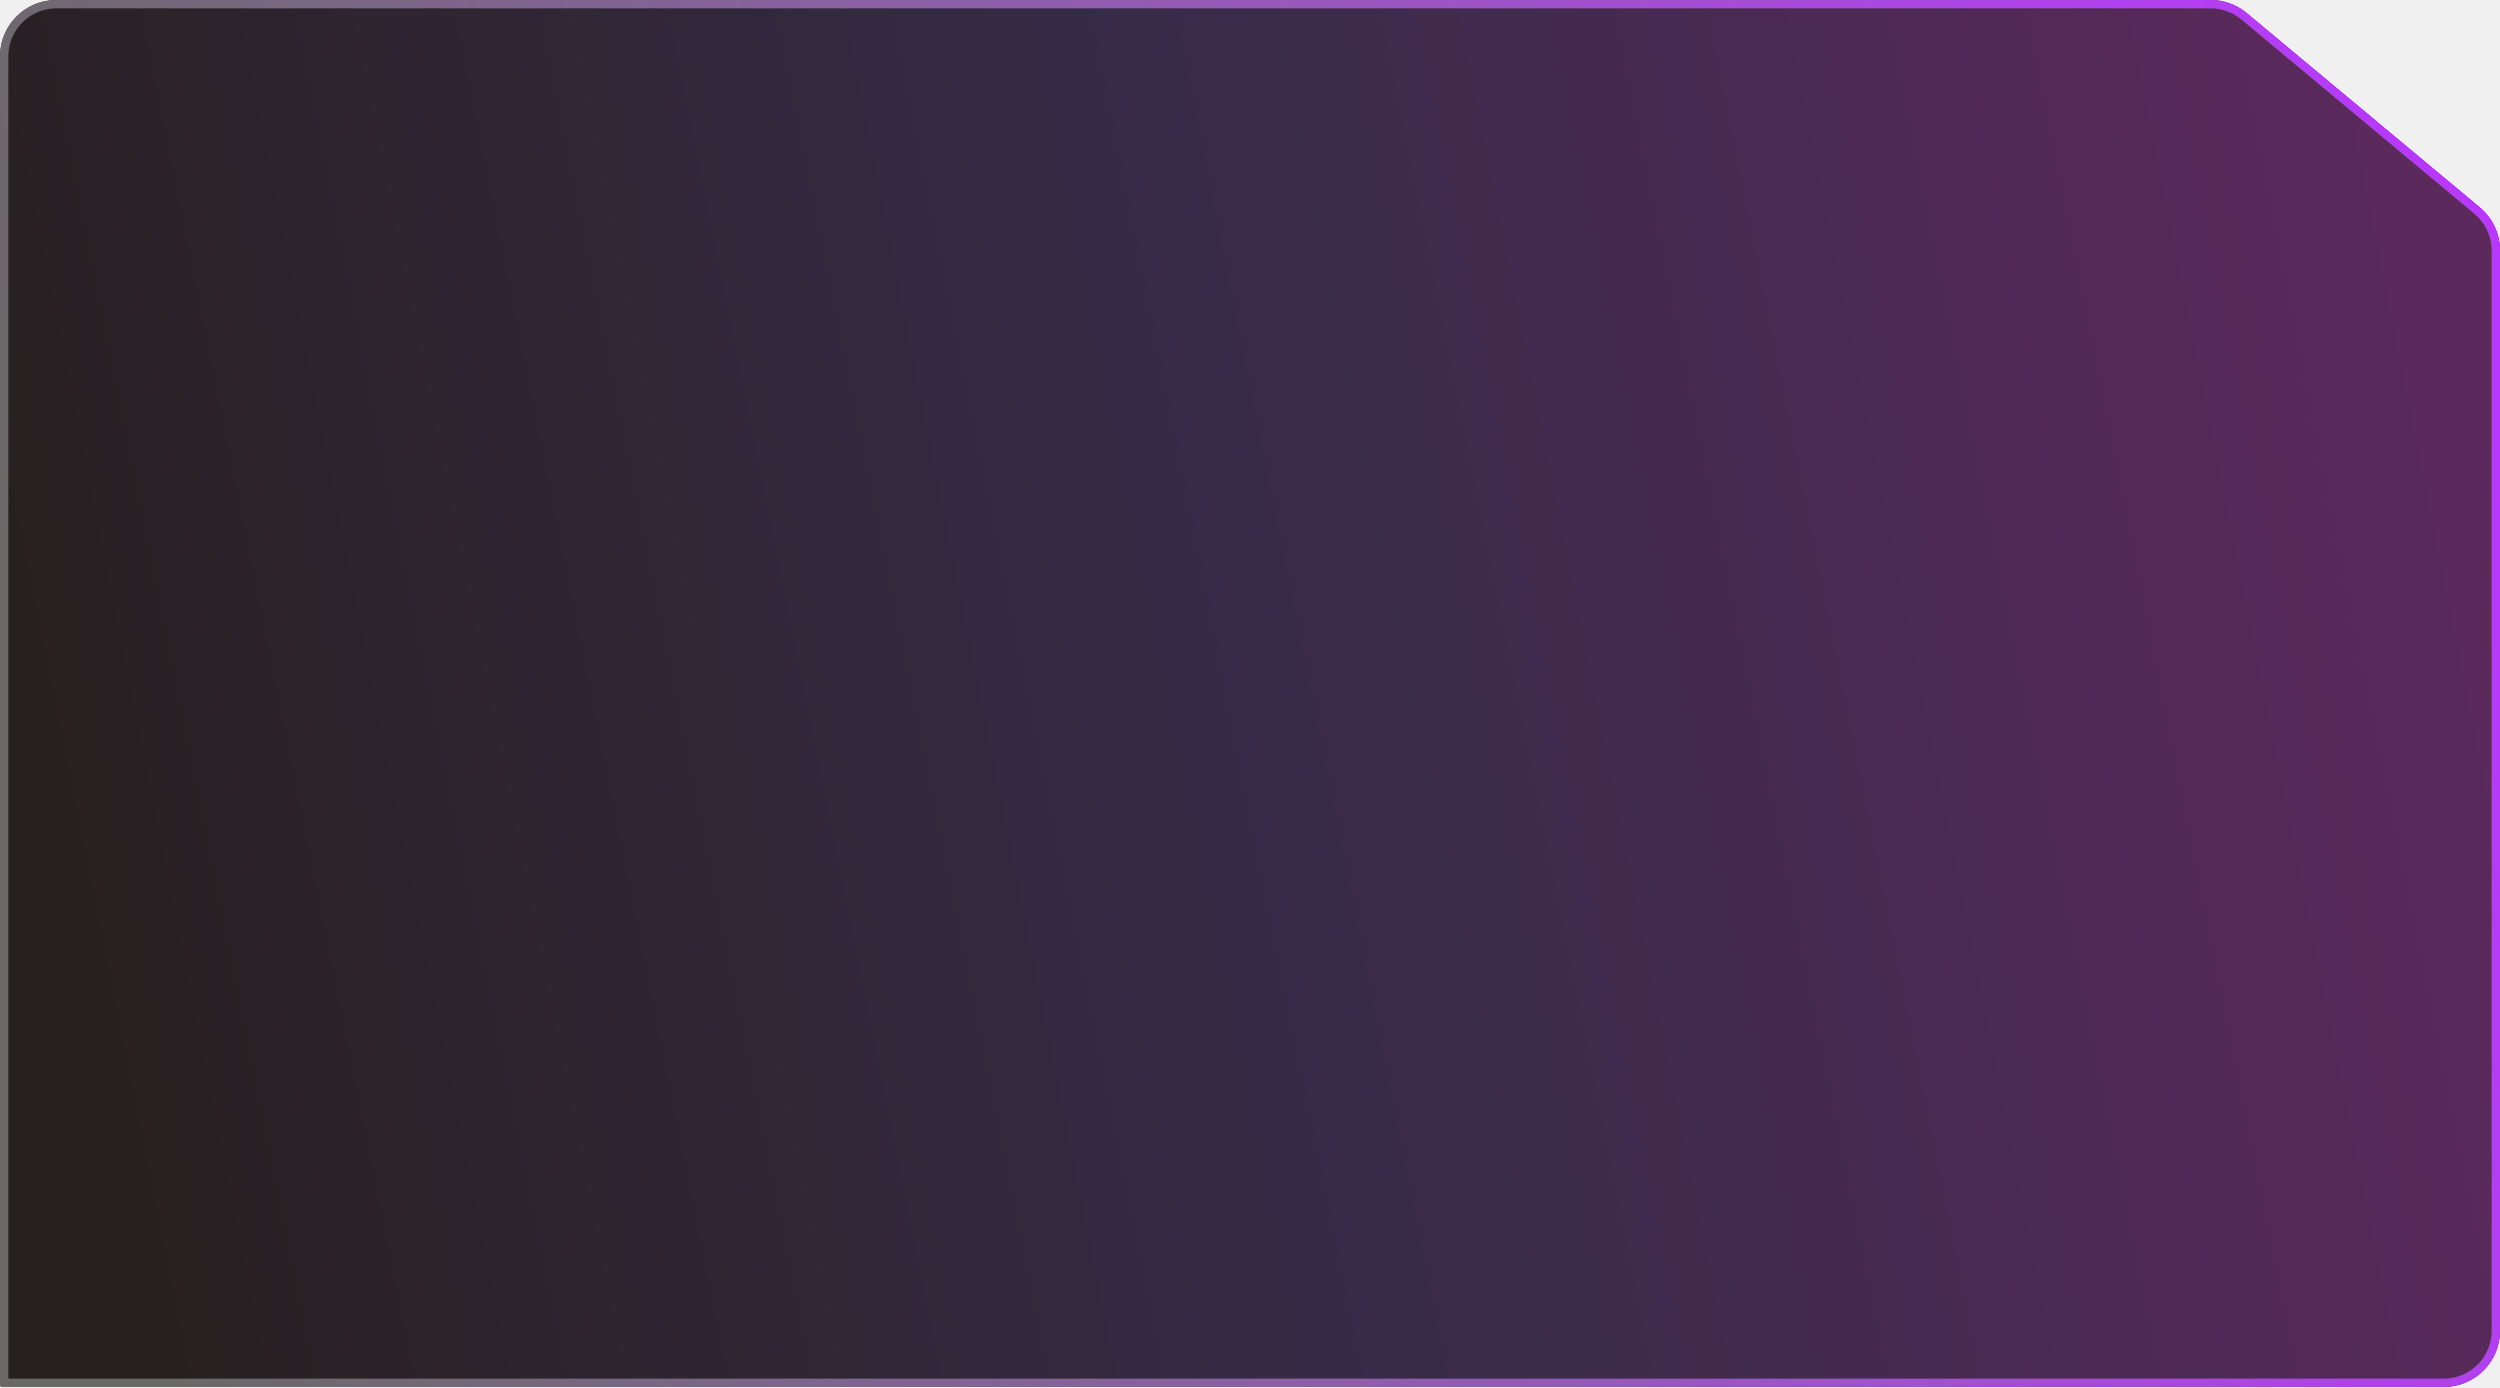
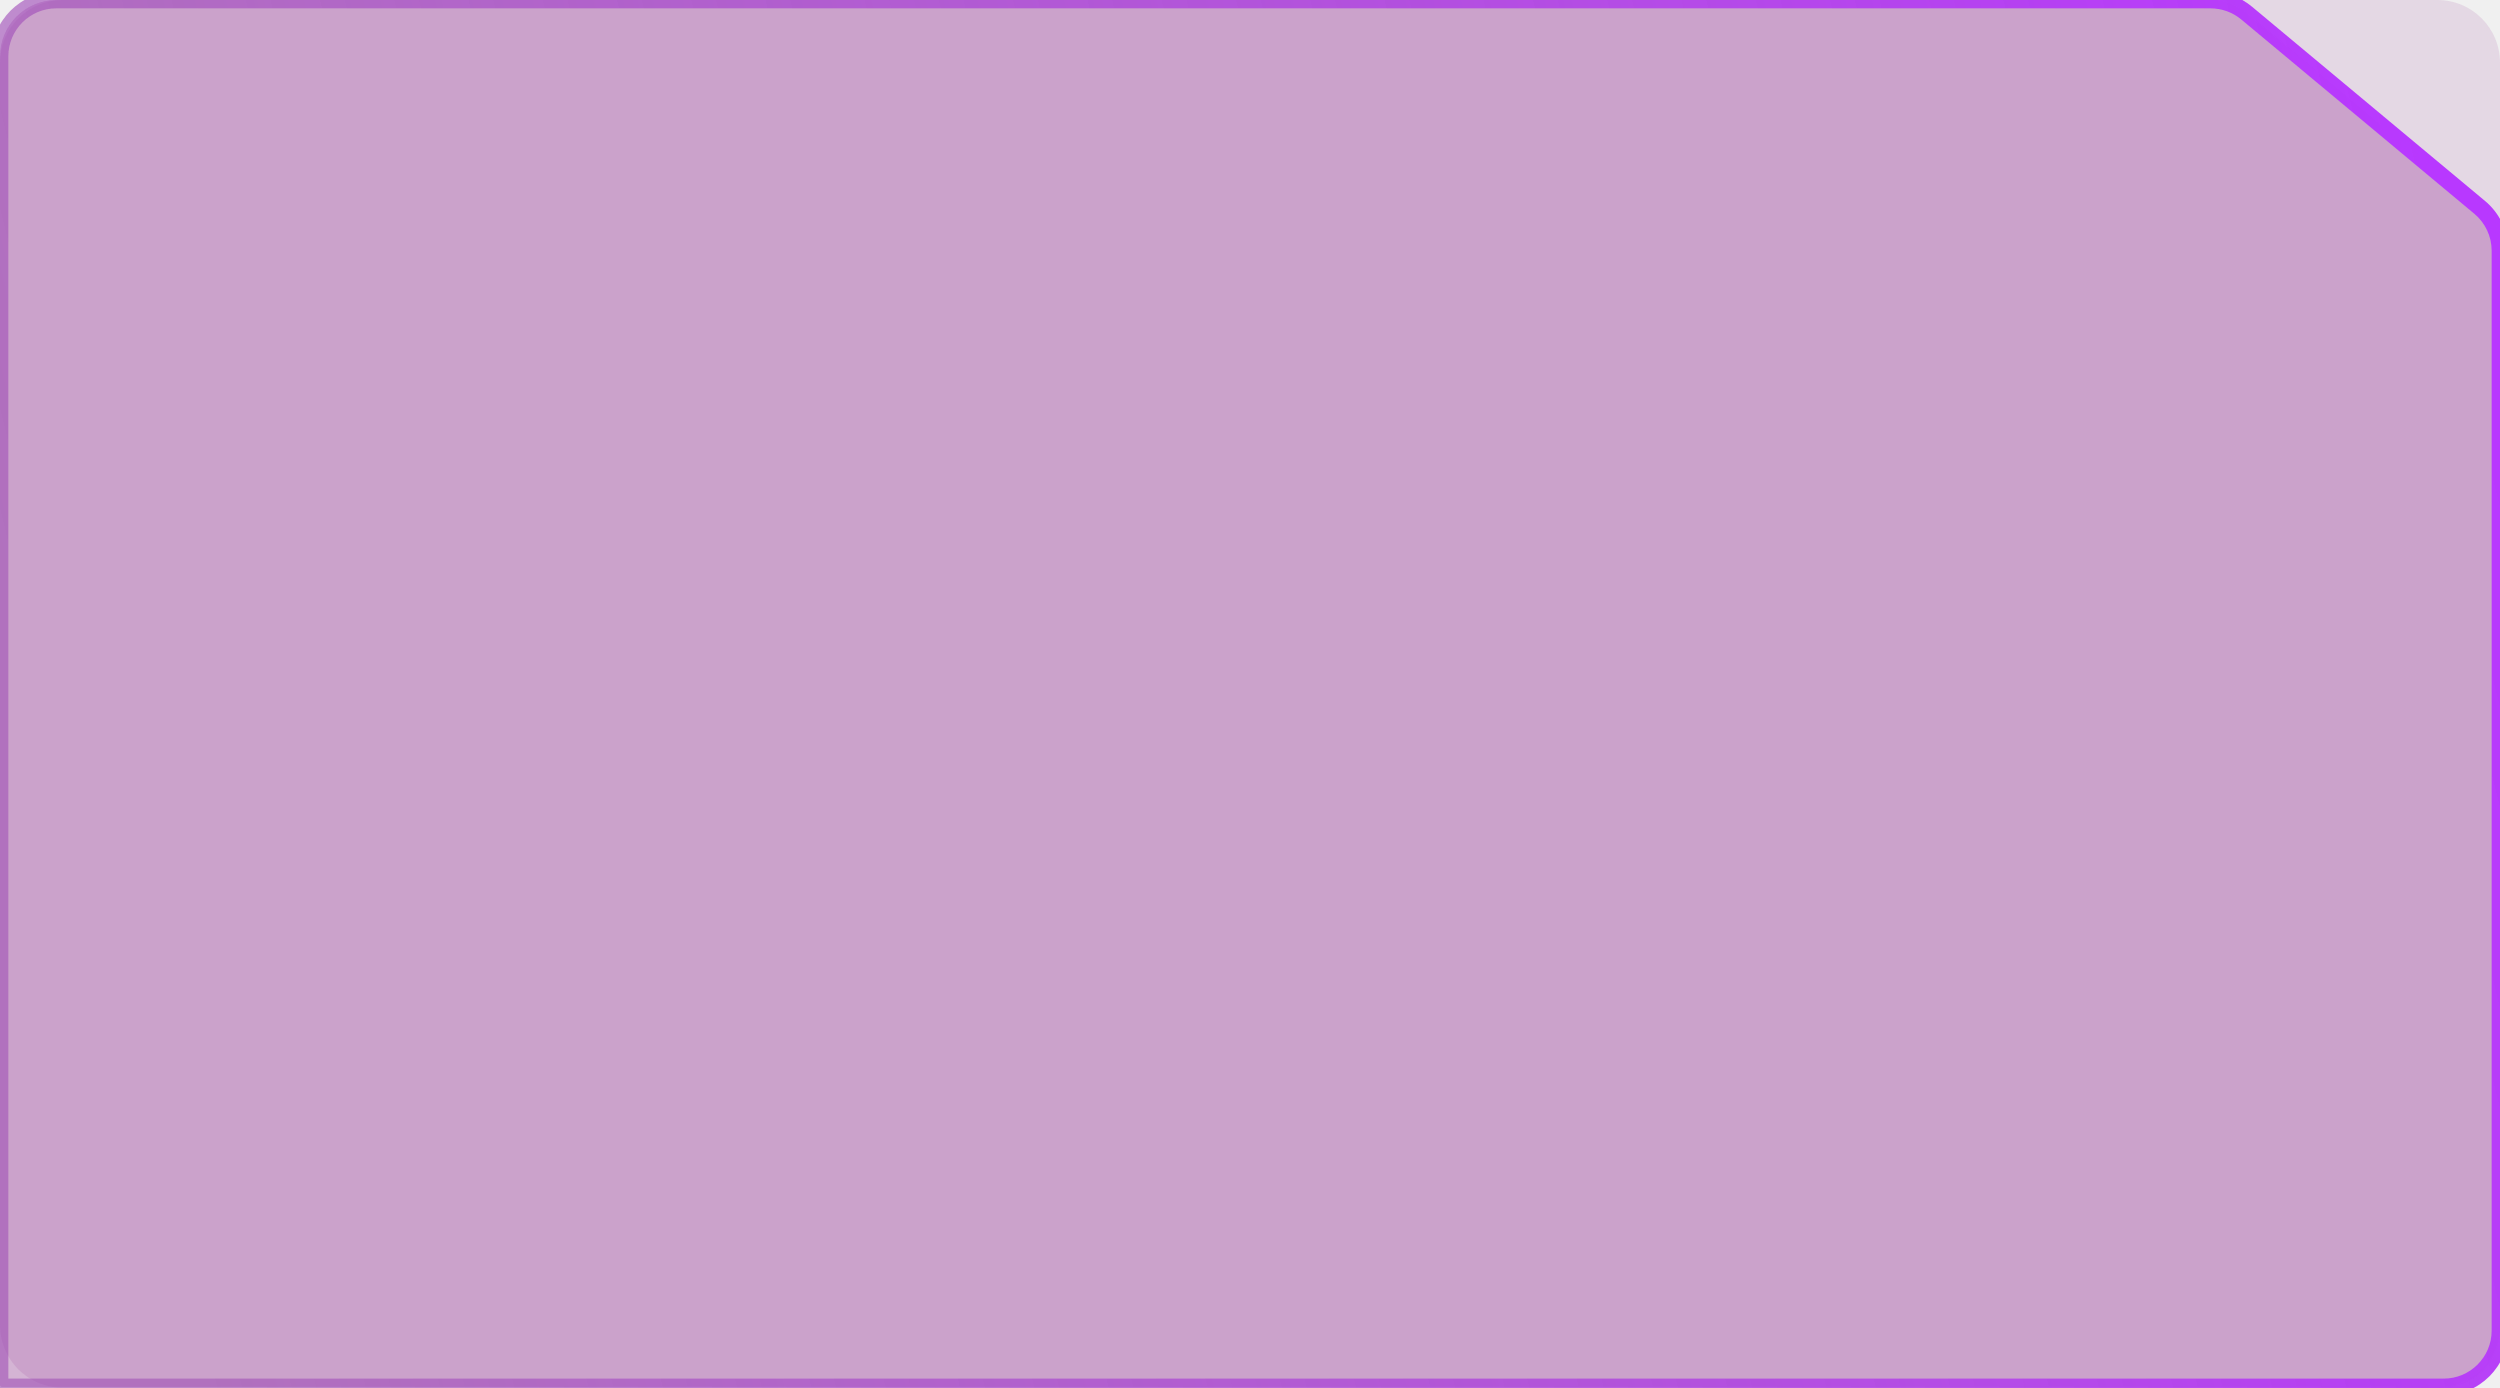
<svg xmlns="http://www.w3.org/2000/svg" width="1198" height="665" viewBox="0 0 1198 665" fill="none">
-   <g filter="url(#filter0_b_27_336)">
-     <mask id="path-1-inside-1_27_336" fill="white">
-       <path fill-rule="evenodd" clip-rule="evenodd" d="M0 27C0 12.088 12.088 0 27 0H1059.29C1065.61 0 1071.73 2.216 1076.58 6.261L1188.29 99.392C1194.44 104.522 1198 112.119 1198 120.131V637.633C1198 652.544 1185.91 664.633 1171 664.633H1C0.448 664.633 0 664.185 0 663.633V27Z" />
-     </mask>
-     <path fill-rule="evenodd" clip-rule="evenodd" d="M0 27C0 12.088 12.088 0 27 0H1059.29C1065.61 0 1071.73 2.216 1076.58 6.261L1188.29 99.392C1194.44 104.522 1198 112.119 1198 120.131V637.633C1198 652.544 1185.91 664.633 1171 664.633H1C0.448 664.633 0 664.185 0 663.633V27Z" fill="#4E4040" />
-     <path fill-rule="evenodd" clip-rule="evenodd" d="M0 27C0 12.088 12.088 0 27 0H1059.29C1065.61 0 1071.73 2.216 1076.58 6.261L1188.29 99.392C1194.44 104.522 1198 112.119 1198 120.131V637.633C1198 652.544 1185.91 664.633 1171 664.633H1C0.448 664.633 0 664.185 0 663.633V27Z" fill="url(#paint0_linear_27_336)" fill-opacity="0.5" />
-     <path d="M1059.29 4H27V-4H1059.29V4ZM1185.73 102.464L1074.02 9.334L1079.14 3.189L1190.85 96.32L1185.73 102.464ZM1194 637.633V120.131H1202V637.633H1194ZM1 660.633H1171V668.633H1V660.633ZM4 663.633C4 661.976 2.657 660.633 1 660.633V668.633C-1.761 668.633 -4 666.394 -4 663.633H4ZM4 27V663.633H-4V27H4ZM1202 637.633C1202 654.754 1188.12 668.633 1171 668.633V660.633C1183.7 660.633 1194 650.335 1194 637.633H1202ZM1190.85 96.32C1197.92 102.21 1202 110.933 1202 120.131H1194C1194 113.306 1190.97 106.834 1185.73 102.464L1190.85 96.32ZM27 4C14.297 4 4 14.297 4 27H-4C-4 9.879 9.879 -4 27 -4V4ZM1059.29 -4C1066.54 -4 1073.57 -1.456 1079.14 3.189L1074.02 9.334C1069.88 5.887 1064.67 4 1059.29 4V-4Z" fill="url(#paint1_linear_27_336)" mask="url(#path-1-inside-1_27_336)" />
-   </g>
  <defs>
-     <filter id="filter0_b_27_336" x="-35" y="-35" width="1268" height="734.633" filterUnits="userSpaceOnUse" color-interpolation-filters="sRGB">
+     <filter id="glass_blur" x="-35" y="-35" width="1268" height="734.633" filterUnits="userSpaceOnUse" color-interpolation-filters="sRGB">
      <feFlood flood-opacity="0" result="BackgroundImageFix" />
-       <feGaussianBlur in="BackgroundImageFix" stdDeviation="17.5" />
+       <feGaussianBlur in="BackgroundImageFix" stdDeviation="40" />
      <feComposite in2="SourceAlpha" operator="in" result="effect1_backgroundBlur_27_336" />
      <feBlend mode="normal" in="SourceGraphic" in2="effect1_backgroundBlur_27_336" result="shape" />
    </filter>
    <linearGradient id="paint0_linear_27_336" x1="1.8686e-05" y1="304.498" x2="1155.18" y2="74.014" gradientUnits="userSpaceOnUse">
      <stop />
      <stop offset="0.485" stop-color="#1E174F" />
      <stop offset="1" stop-color="#6A1179" />
    </linearGradient>
    <linearGradient id="paint1_linear_27_336" x1="-1.7514e-05" y1="267.658" x2="1140.35" y2="-14.253" gradientUnits="userSpaceOnUse">
-       <stop stop-color="#989898" stop-opacity="0.6" />
+       <stop stop-color="#A050B6" stop-opacity="0.6" />
      <stop offset="1" stop-color="#B838FF" />
    </linearGradient>
  </defs>
+   <g filter="url(#glass_blur)">
+     <rect width="1198" height="665" rx="30" fill="rgba(128, 0, 128, 0.1)" />
+     <path fill-rule="evenodd" clip-rule="evenodd" d="M0 27C0 12.088 12.088 0 27 0H1059.29C1065.61 0 1071.73 2.216 1076.58 6.261L1188.29 99.392C1194.44 104.522 1198 112.119 1198 120.131V637.633C1198 652.544 1185.91 664.633 1171 664.633H1C0.448 664.633 0 664.185 0 663.633V27Z" fill="rgba(128, 0, 128, 0.25)" />
+     <path d="M1059.29 4H27V-4H1059.29V4ZM1185.73 102.464L1074.02 9.334L1079.14 3.189L1190.85 96.32L1185.73 102.464ZM1194 637.633V120.131H1202V637.633H1194ZM1 660.633H1171V668.633H1V660.633ZM4 663.633C4 661.976 2.657 660.633 1 660.633V668.633C-1.761 668.633 -4 666.394 -4 663.633H4ZM4 27V663.633H-4V27H4ZM1202 637.633C1202 654.754 1188.12 668.633 1171 668.633V660.633C1183.7 660.633 1194 650.335 1194 637.633H1202ZM1190.85 96.32C1197.92 102.21 1202 110.933 1202 120.131H1194C1194 113.306 1190.97 106.834 1185.73 102.464L1190.85 96.32ZM27 4C14.297 4 4 14.297 4 27H-4C-4 9.879 9.879 -4 27 -4V4ZM1059.29 -4C1066.54 -4 1073.57 -1.456 1079.14 3.189L1074.02 9.334C1069.88 5.887 1064.67 4 1059.29 4V-4Z" fill="url(#paint1_linear_27_336)" />
+   </g>
</svg>
